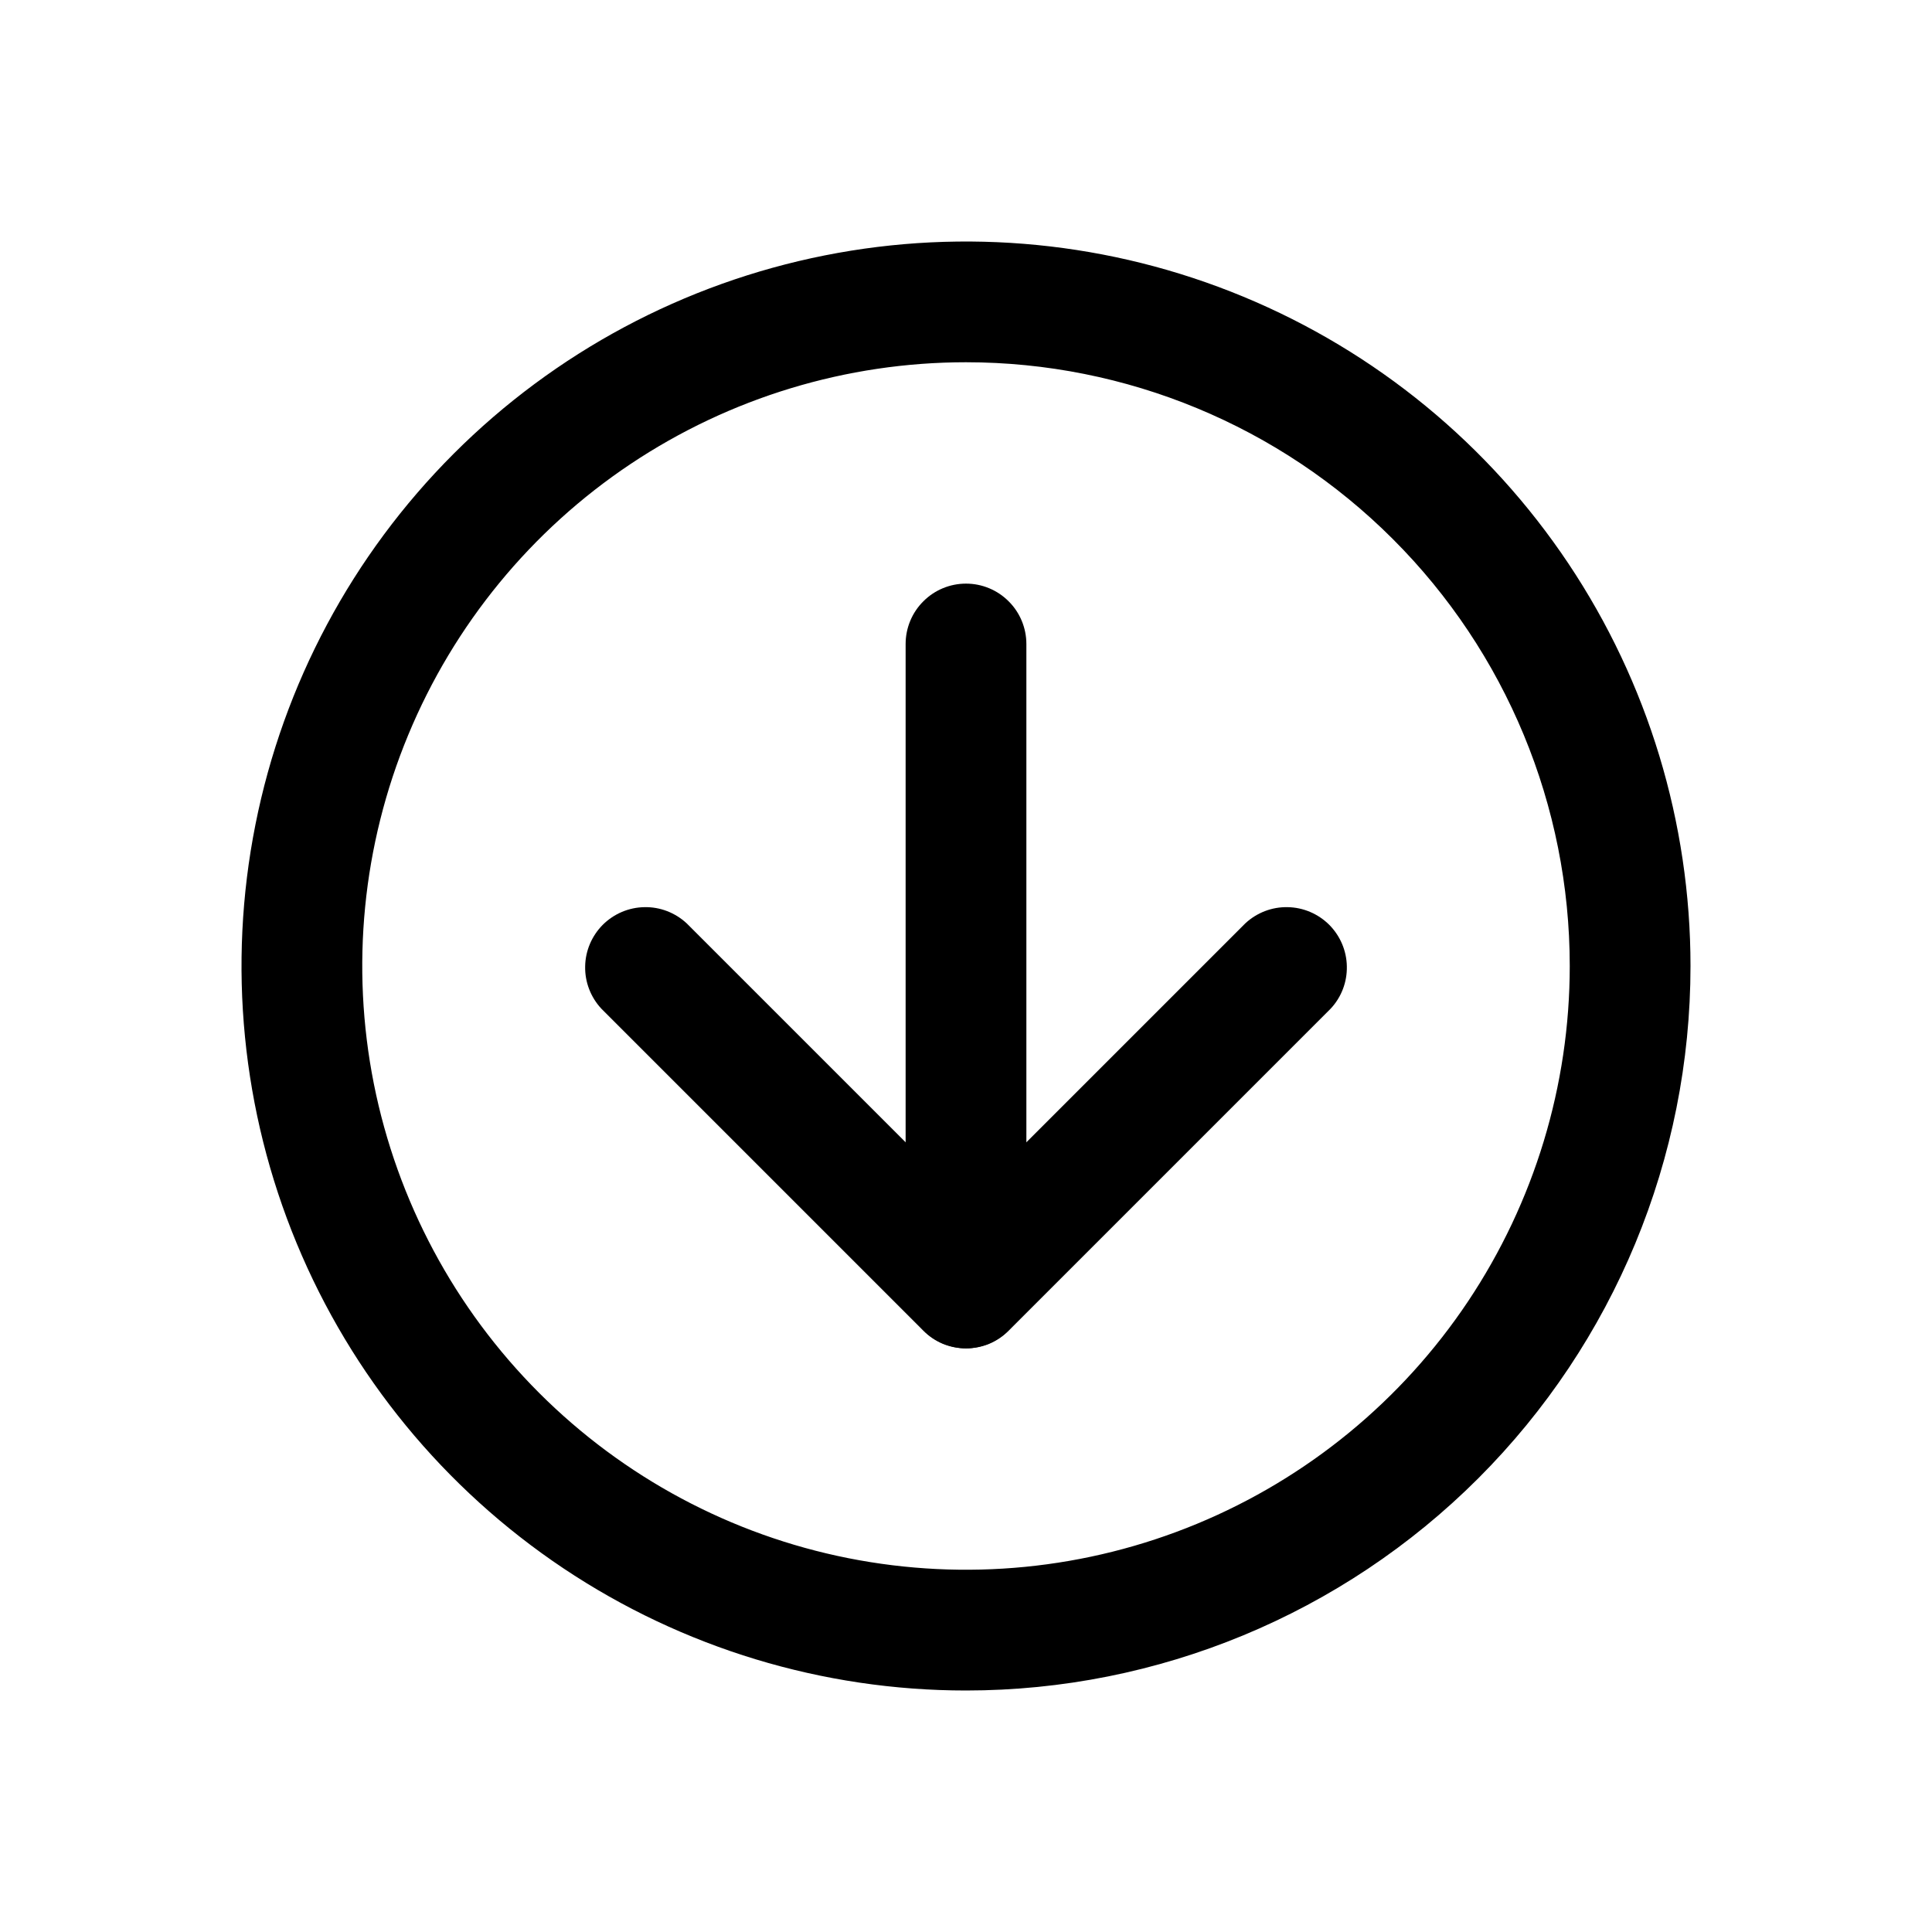
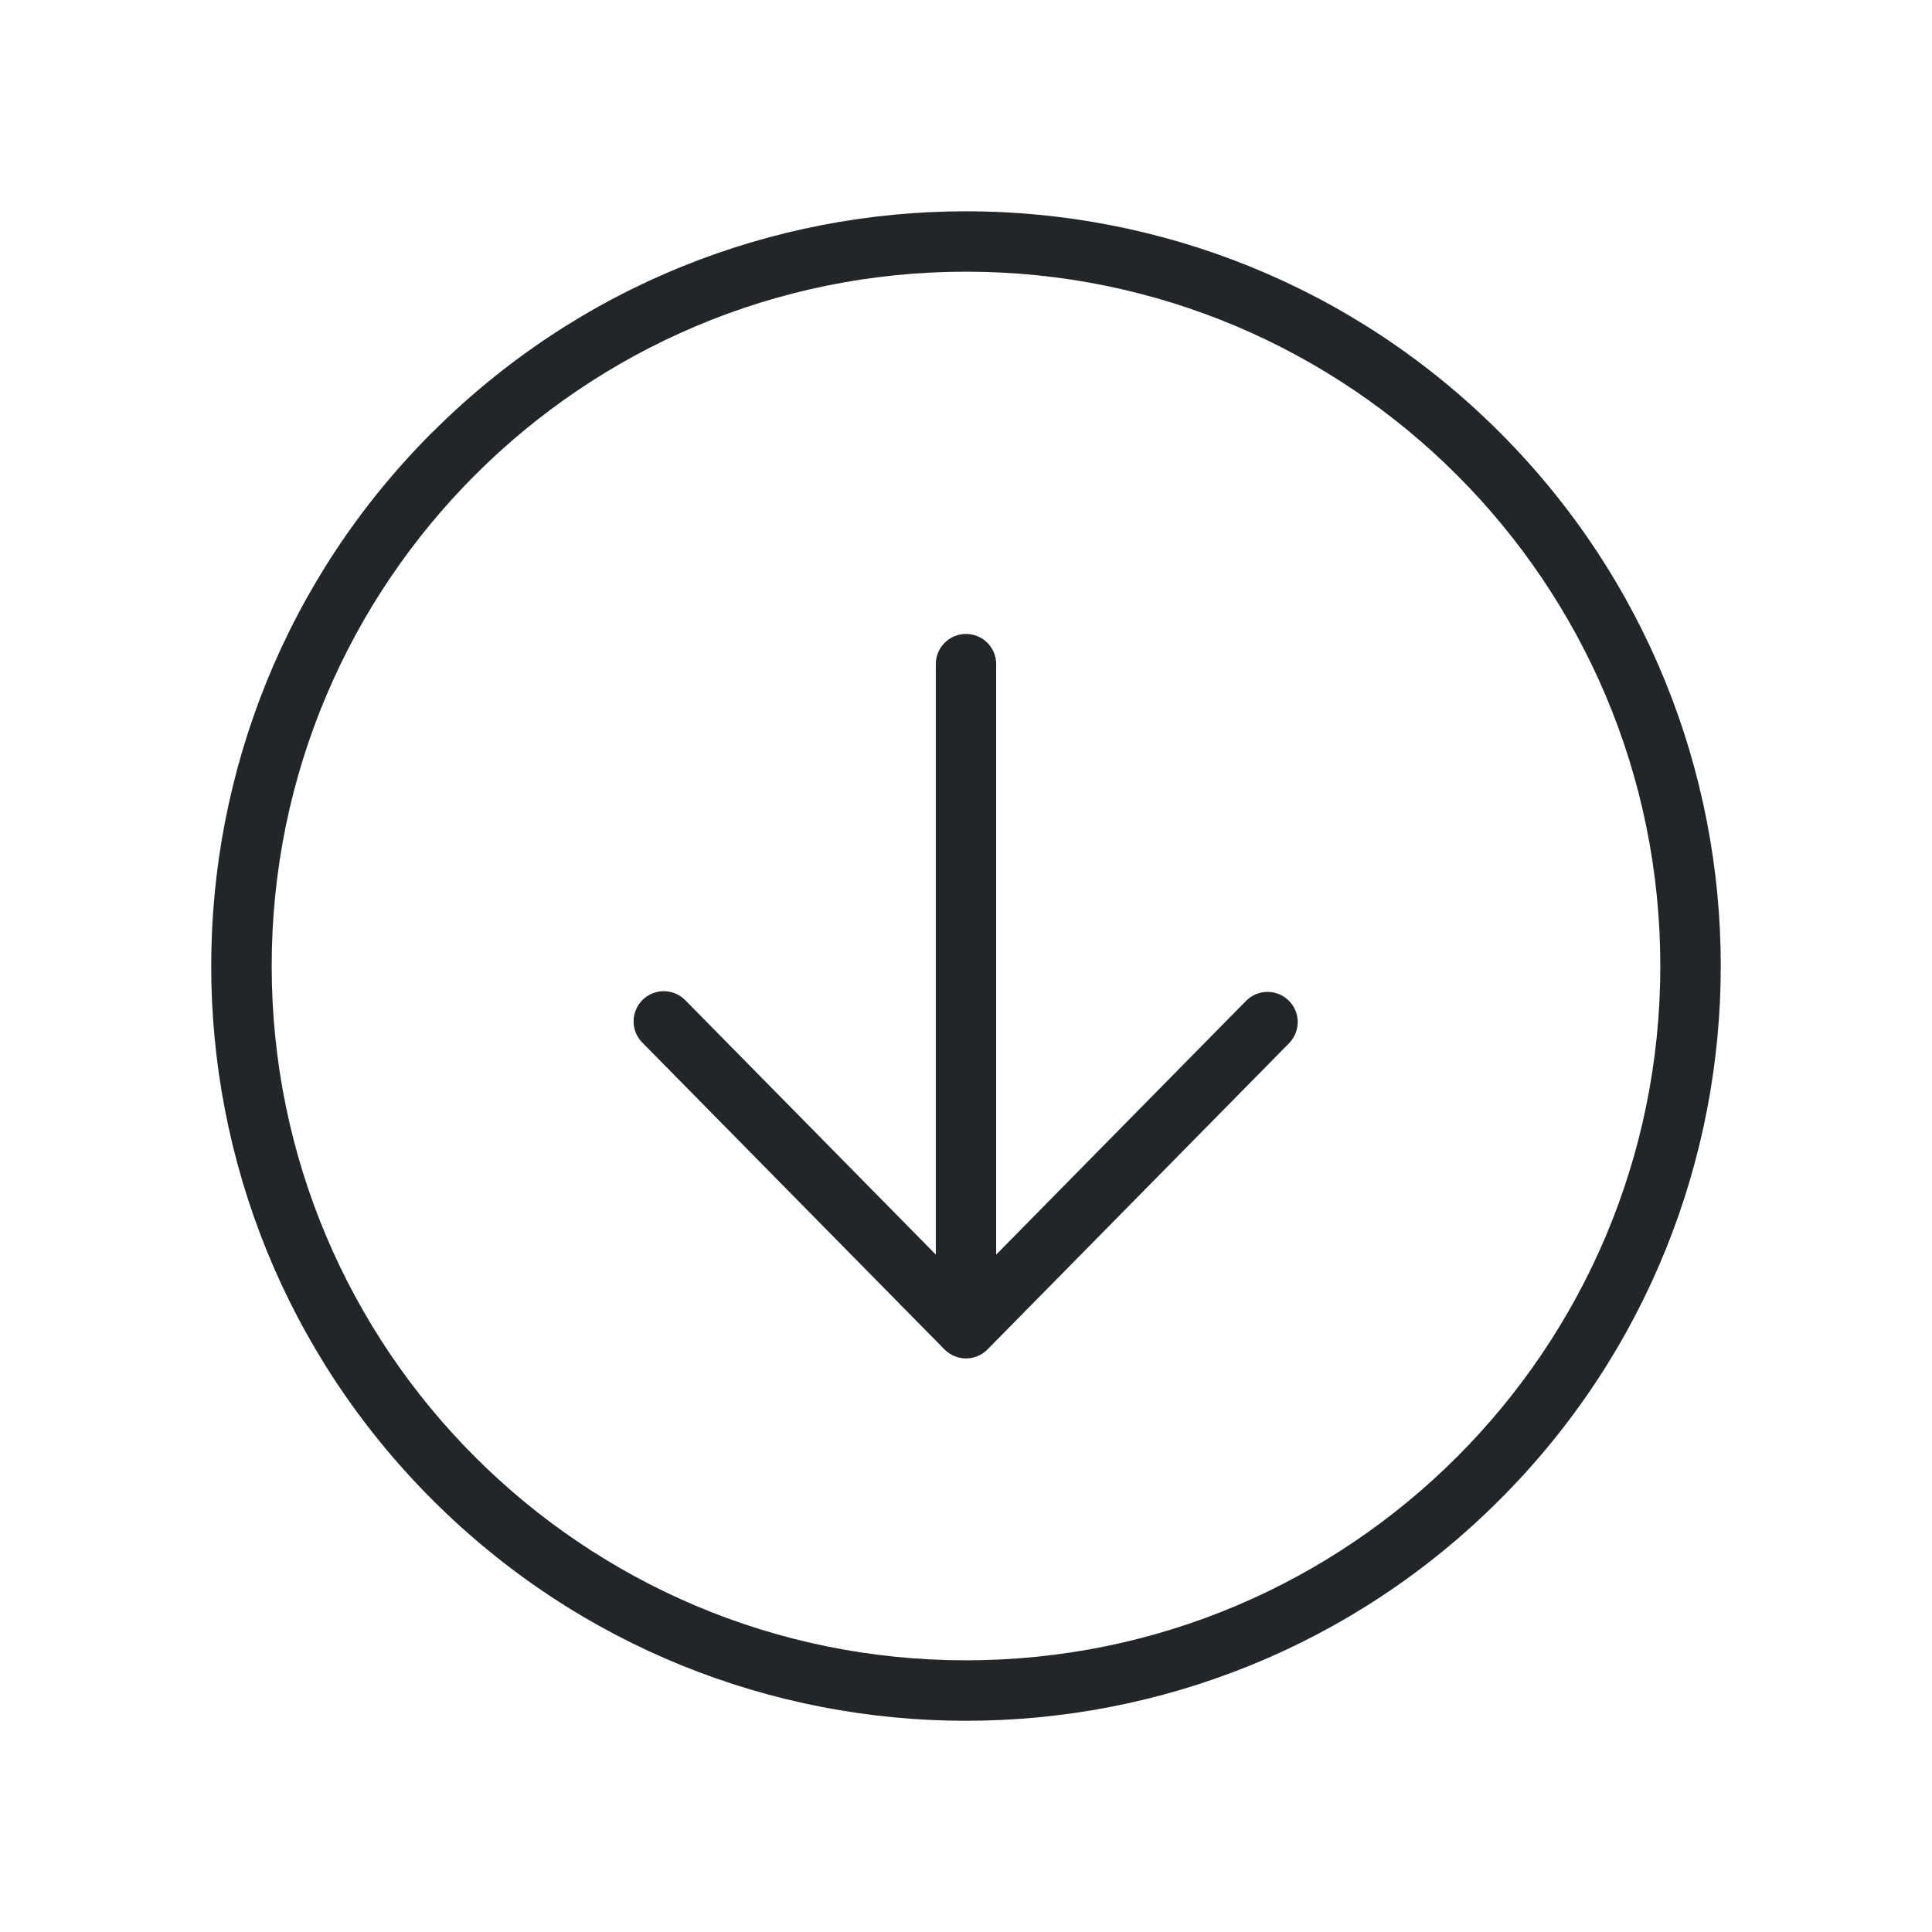
- <svg xmlns="http://www.w3.org/2000/svg" width="800px" height="800px" viewBox="0 0 24 24" fill="none">
-   <path d="M12 21C10.22 21 8.48 20.472 7 19.483C5.52 18.494 4.366 17.089 3.685 15.444C3.004 13.8 2.826 11.99 3.173 10.244C3.52 8.498 4.377 6.895 5.636 5.636C6.895 4.377 8.498 3.52 10.244 3.173C11.99 2.826 13.8 3.004 15.444 3.685C17.089 4.366 18.494 5.52 19.483 7C20.472 8.48 21 10.22 21 12C21 14.387 20.052 16.676 18.364 18.364C16.676 20.052 14.387 21 12 21ZM12 4.5C10.517 4.5 9.067 4.94 7.833 5.764C6.6 6.588 5.639 7.759 5.071 9.13C4.503 10.5 4.355 12.008 4.644 13.463C4.934 14.918 5.648 16.254 6.697 17.303C7.746 18.352 9.082 19.067 10.537 19.356C11.992 19.645 13.5 19.497 14.87 18.929C16.241 18.361 17.412 17.4 18.236 16.167C19.06 14.933 19.5 13.483 19.5 12C19.5 10.011 18.71 8.103 17.303 6.697C15.897 5.29 13.989 4.5 12 4.5Z" fill="#000000" />
-   <path d="M12 16.75C11.902 16.75 11.804 16.731 11.713 16.694C11.622 16.656 11.539 16.6 11.47 16.53L7.47 12.53C7.338 12.388 7.265 12.2 7.269 12.005C7.272 11.811 7.351 11.626 7.488 11.488C7.626 11.351 7.811 11.272 8.006 11.269C8.2 11.265 8.388 11.338 8.53 11.47L12 14.94L15.47 11.47C15.612 11.338 15.8 11.265 15.995 11.269C16.189 11.272 16.374 11.351 16.512 11.488C16.649 11.626 16.728 11.811 16.731 12.005C16.735 12.2 16.663 12.388 16.53 12.53L12.53 16.53C12.461 16.6 12.378 16.656 12.287 16.694C12.196 16.731 12.099 16.75 12 16.75Z" fill="#000000" />
-   <path d="M12 16.75C11.802 16.747 11.613 16.668 11.473 16.527C11.332 16.387 11.253 16.198 11.25 16V8C11.25 7.801 11.329 7.61 11.47 7.47C11.61 7.329 11.801 7.25 12 7.25C12.199 7.25 12.39 7.329 12.53 7.47C12.671 7.61 12.75 7.801 12.75 8V16C12.747 16.198 12.668 16.387 12.527 16.527C12.387 16.668 12.198 16.747 12 16.75Z" fill="#000000" />
+ <svg xmlns="http://www.w3.org/2000/svg" version="1.1" width="32" height="32" viewBox="0 0 32 32">
+   <defs>
+     <style id="current-color-scheme" type="text/css">.ColorScheme-Text {
+         color:#232629;
+       }</style>
+   </defs>
+   <path class="ColorScheme-Text" fill-rule="evenodd" d="M16 4.5a11.5 11.5 0 1 0 0 23 11.5 11.5 0 0 0 0-23ZM7.161 7.161A12.5 12.5 0 1 1 24.84 24.84 12.5 12.5 0 0 1 7.16 7.16Z" clip-rule="evenodd" fill="currentColor" />
+   <path class="ColorScheme-Text" fill-rule="evenodd" d="M16 10.5a.5.5 0 0 1 .5.5v9.78l4.144-4.208a.5.5 0 0 1 .712.702l-5 5.077a.5.5 0 0 1-.712 0l-5-5.077a.5.5 0 1 1 .712-.702L15.5 20.78V11a.5.5 0 0 1 .5-.5Z" clip-rule="evenodd" fill="currentColor" />
</svg>
